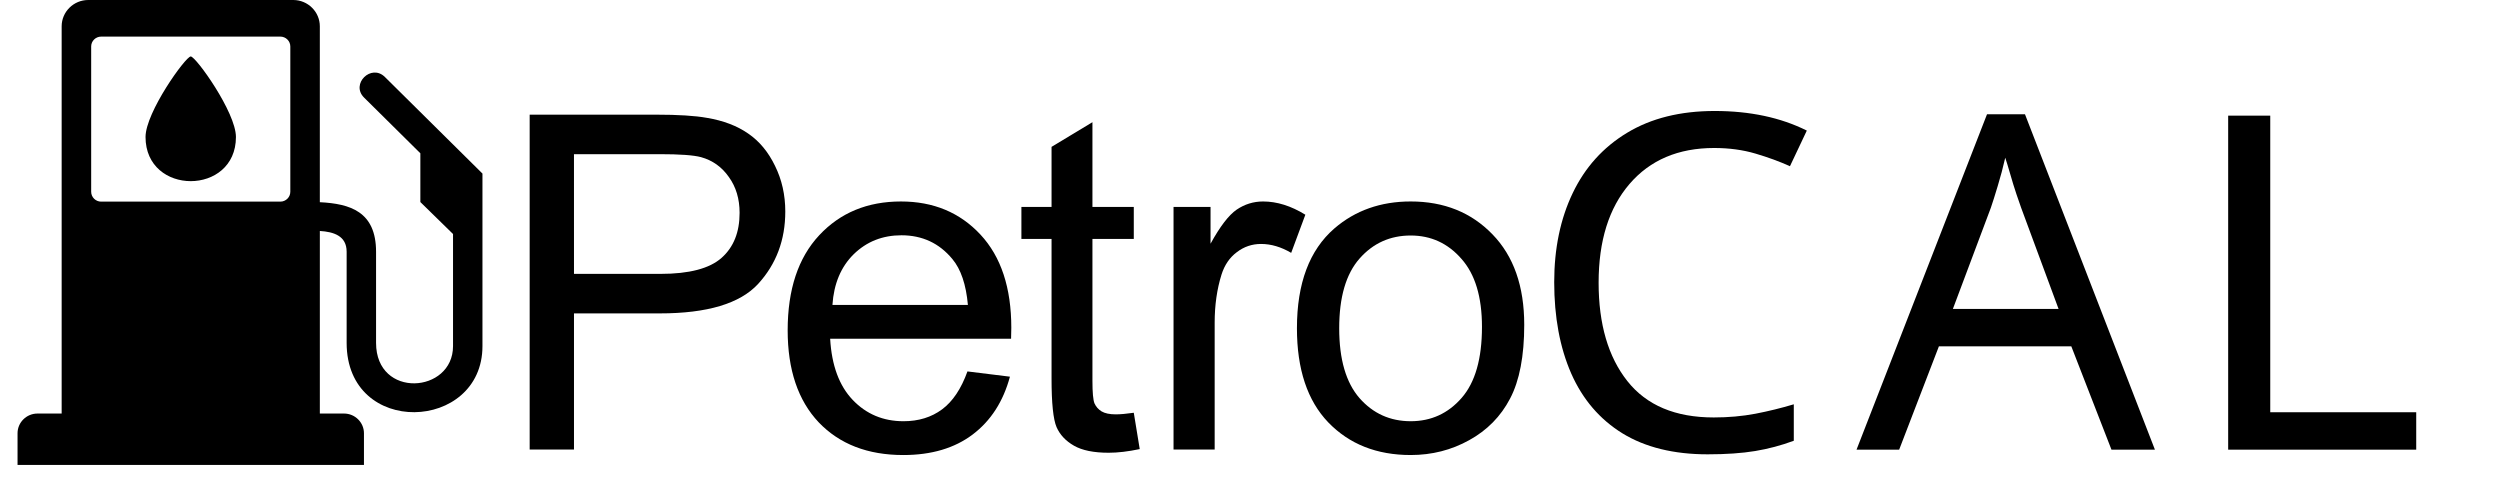
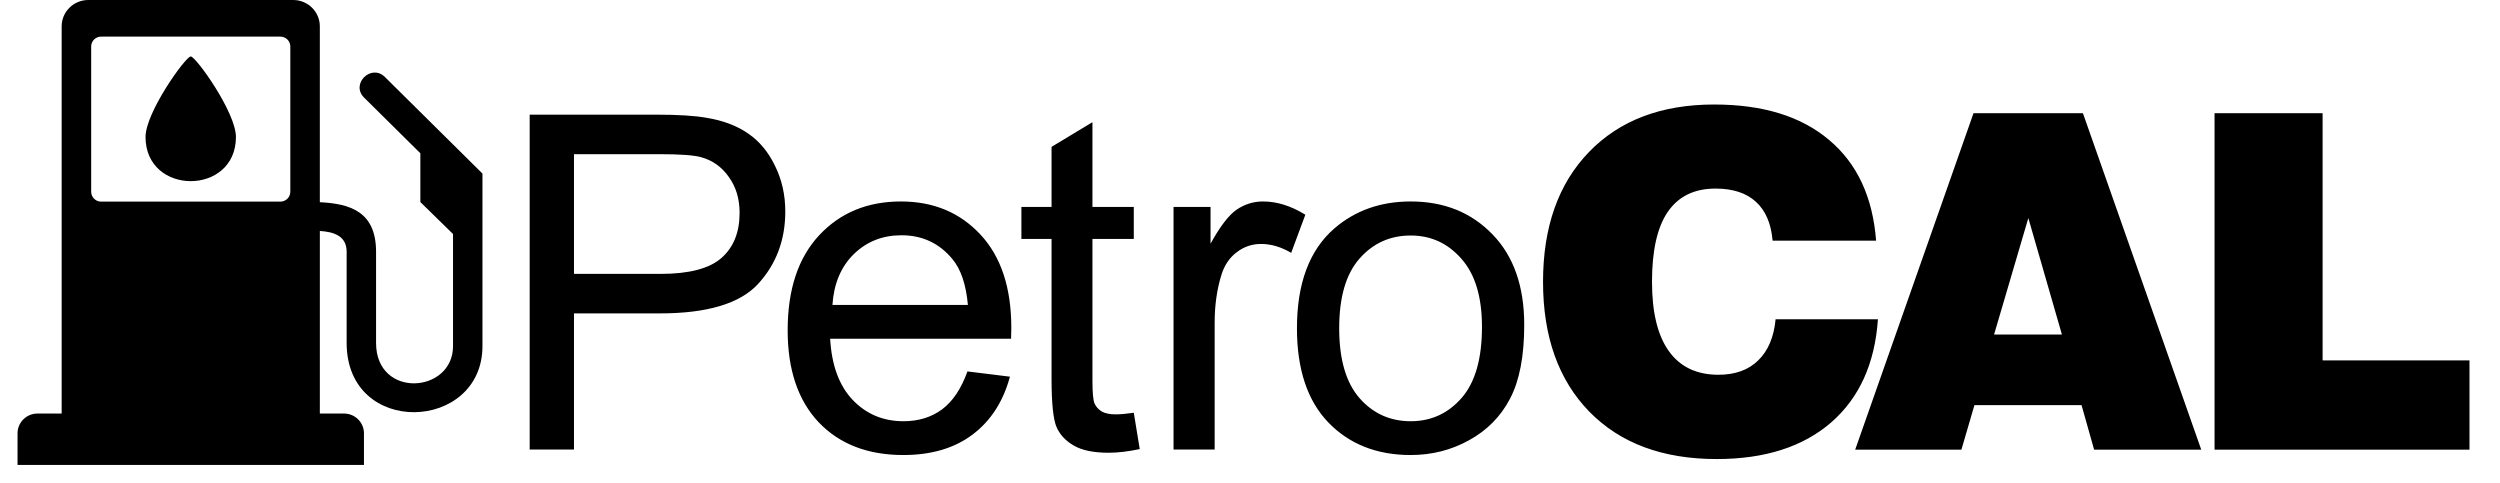
<svg xmlns="http://www.w3.org/2000/svg" width="285" height="55" viewBox="0 0 285 55" fill="none" version="1.1" id="svg9">
  <defs id="defs9">
    <rect x="42.105" y="-71.862" width="226.721" height="68.826" id="rect19" />
    <rect x="142.308" y="10.324" width="153.441" height="63.968" id="rect18" />
    <rect x="42.105" y="-71.862" width="226.721" height="68.826" id="rect19-4" />
  </defs>
  <path fill-rule="evenodd" clip-rule="evenodd" d="M 10.058,0 H 33.432 c 1.667,0 3.029,1.349 3.029,2.998 V 23.051 c 3.445,0.173 6.41,1.067 6.41,5.645 v 10.395 c 0,6.401 8.774,5.769 8.774,0.366 V 26.677 l -3.724,-3.643 v -5.559 l -6.418,-6.352 C 39.945,9.579 42.315,7.231 43.876,8.775 L 55,19.787 v 19.669 C 55,49.231 39.517,49.894 39.517,39.091 V 28.696 c 0,-1.82 -1.495,-2.27 -3.055,-2.365 v 20.813 h 2.758 c 1.249,0 2.271,1.011 2.271,2.248 V 53 H 2 v -3.608 c 0,-1.237 1.022,-2.248 2.271,-2.248 H 7.029 V 2.998 C 7.029,1.349 8.391,0 10.058,0 Z M 21.745,6.435 c 0.58,0 5.152,6.365 5.152,9.183 0,6.71 -10.306,6.71 -10.306,0 0,-2.818 4.572,-9.183 5.153,-9.183 z M 11.529,4.172 H 31.961 c 0.624,0 1.135,0.506 1.135,1.123 V 21.861 c 0,0.619 -0.511,1.125 -1.135,1.125 H 11.529 c -0.624,0 -1.135,-0.505 -1.135,-1.125 V 5.296 c 0,-0.617 0.511,-1.123 1.135,-1.123 z" fill="#000000" id="path1" />
-   <path d="M 60.382,51.248 V 13.071 h 14.401 q 3.802,0 5.807,0.365 2.812,0.469 4.714,1.797 1.901,1.302 3.047,3.672 1.172,2.37 1.172,5.208 0,4.87 -3.099,8.255 -3.099,3.359 -11.198,3.359 h -9.792 v 15.521 z m 5.052,-20.026 h 9.87 q 4.896,0 6.953,-1.823 2.057,-1.823 2.057,-5.13 0,-2.396 -1.224,-4.089 -1.198,-1.719 -3.177,-2.266 -1.276,-0.339 -4.714,-0.339 h -9.766 z" id="text14" style="font-size:53.333px;font-family:Arial;-inkscape-font-specification:'Arial, Normal';fill:#000000" aria-label="P" />
-   <path d="m 110.289,42.342 4.844,0.599 q -1.146,4.245 -4.245,6.589 -3.099,2.344 -7.917,2.344 -6.068,0 -9.635,-3.724 -3.542,-3.75 -3.542,-10.495 0,-6.979 3.594,-10.833 3.594,-3.854 9.323,-3.854 5.547,0 9.062,3.776 3.516,3.776 3.516,10.625 0,0.417 -0.026,1.25 H 94.638 q 0.26,4.557 2.578,6.979 2.318,2.422 5.781,2.422 2.578,0 4.401,-1.354 1.823,-1.354 2.891,-4.323 z m -15.391,-7.578 h 15.443 q -0.312,-3.49 -1.771,-5.234 -2.24,-2.708 -5.807,-2.708 -3.229,0 -5.443,2.161 -2.187,2.161 -2.422,5.781 z" id="text13" style="font-size:53.333px;font-family:Arial;-inkscape-font-specification:'Arial, Normal';fill:#000000" aria-label="e" />
-   <path d="m 129.252,47.055 0.677,4.141 q -1.979,0.417 -3.542,0.417 -2.552,0 -3.958,-0.807 -1.406,-0.807 -1.979,-2.109 -0.573,-1.328 -0.573,-5.547 V 27.237 h -3.437 v -3.646 h 3.437 v -6.849 l 4.661,-2.812 v 9.661 h 4.714 v 3.646 h -4.714 V 43.409 q 0,2.005 0.234,2.578 0.26,0.573 0.807,0.911 0.573,0.339 1.615,0.339 0.781,0 2.057,-0.182 z" id="text12" style="font-size:53.333px;font-family:Arial;-inkscape-font-specification:'Arial, Normal';fill:#000000" aria-label="t" />
-   <path d="M 133.783,51.248 V 23.592 h 4.219 v 4.193 c 1.076,-1.962 2.066,-3.255 2.969,-3.88 0.92,-0.625 1.927,-0.937 3.021,-0.937 1.58,0 3.186,0.503 4.818,1.51 l -1.615,4.349 c -1.146,-0.677 -2.292,-1.016 -3.437,-1.016 -1.024,0 -1.944,0.312 -2.76,0.937 -0.816,0.608 -1.398,1.458 -1.745,2.552 -0.521,1.667 -0.781,3.49 -0.781,5.469 v 14.479 z" id="text11" style="font-size:53.333px;font-family:Arial;-inkscape-font-specification:'Arial, Normal';fill:#000000" aria-label="r" />
-   <path d="m 147.851,37.42 q 0,-7.682 4.271,-11.38 3.568,-3.073 8.698,-3.073 5.703,0 9.323,3.75 3.62,3.724 3.62,10.312 0,5.339 -1.615,8.411 -1.589,3.047 -4.661,4.74 -3.047,1.693 -6.667,1.693 -5.807,0 -9.401,-3.724 Q 147.851,44.425 147.851,37.42 Z m 4.818,0 q 0,5.312 2.318,7.969 2.318,2.63 5.833,2.63 3.49,0 5.807,-2.656 2.318,-2.656 2.318,-8.099 0,-5.13 -2.344,-7.76 -2.318,-2.656 -5.781,-2.656 -3.516,0 -5.833,2.63 -2.318,2.63 -2.318,7.943 z" id="text10" style="font-size:53.333px;font-family:Arial;-inkscape-font-specification:'Arial, Normal';fill:#000000" aria-label="o" />
-   <text style="font-size:53.333px;font-family:'Swis721 Blk BT';-inkscape-font-specification:'Swis721 Blk BT, Normal';white-space:pre;fill:#000000" x="173.928" y="51.264" id="text21">C</text>
-   <text style="font-size:53.333px;font-family:'Swis721 Blk BT';-inkscape-font-specification:'Swis721 Blk BT, Normal';white-space:pre;fill:#000000" x="211.646" y="51.264" id="text20">A</text>
-   <text style="font-size:53.333px;font-family:'Swis721 Blk BT';-inkscape-font-specification:'Swis721 Blk BT, Normal';white-space:pre;fill:#000000" x="248.839" y="51.264" id="text19">L</text>
+   <path id="text14" style="font-size:53.333px;font-family:Arial;-inkscape-font-specification:'Arial, Normal';fill:#000000" d="M 195.412 11.914 C 189.388 11.914 184.63 13.721 181.141 17.332 C 177.651 20.943 175.906 25.873 175.906 32.123 C 175.906 38.39 177.669 43.33 181.193 46.941 C 184.718 50.535 189.553 52.332 195.699 52.332 C 201.185 52.332 205.534 50.942 208.746 48.164 C 211.958 45.369 213.737 41.447 214.084 36.395 L 202.418 36.395 C 202.227 38.426 201.566 39.988 200.438 41.082 C 199.326 42.176 197.816 42.723 195.906 42.723 C 193.424 42.723 191.541 41.827 190.256 40.039 C 188.971 38.251 188.328 35.613 188.328 32.123 C 188.328 28.564 188.927 25.908 190.125 24.154 C 191.34 22.383 193.155 21.498 195.568 21.498 C 197.548 21.498 199.084 22.001 200.178 23.008 C 201.271 23.997 201.905 25.474 202.078 27.436 L 213.875 27.436 C 213.493 22.453 211.706 18.625 208.512 15.951 C 205.335 13.26 200.968 11.914 195.412 11.914 z M 224.98 12.904 L 211.49 51.264 L 223.6 51.264 L 225.084 46.186 L 237.297 46.186 L 238.73 51.264 L 250.943 51.264 L 237.453 12.904 L 224.98 12.904 z M 252.459 12.904 L 252.459 51.264 L 281.521 51.264 L 281.521 41.082 L 264.777 41.082 L 264.777 12.904 L 252.459 12.904 z M 60.383 13.07 L 60.383 51.248 L 65.434 51.248 L 65.434 35.727 L 75.227 35.727 C 80.626 35.727 84.358 34.607 86.424 32.367 C 88.49 30.11 89.523 27.36 89.523 24.113 C 89.523 22.221 89.133 20.484 88.352 18.904 C 87.588 17.324 86.572 16.1 85.305 15.232 C 84.037 14.347 82.465 13.748 80.59 13.436 C 79.253 13.192 77.318 13.07 74.783 13.07 L 60.383 13.07 z M 124.539 13.93 L 119.877 16.742 L 119.877 23.592 L 116.439 23.592 L 116.439 27.238 L 119.877 27.238 L 119.877 43.148 C 119.877 45.961 120.067 47.81 120.449 48.695 C 120.831 49.563 121.492 50.266 122.43 50.805 C 123.367 51.343 124.685 51.613 126.387 51.613 C 127.428 51.613 128.61 51.473 129.93 51.195 L 129.252 47.055 C 128.401 47.176 127.716 47.238 127.195 47.238 C 126.501 47.238 125.962 47.124 125.58 46.898 C 125.215 46.673 124.947 46.37 124.773 45.988 C 124.617 45.606 124.539 44.747 124.539 43.41 L 124.539 27.238 L 129.252 27.238 L 129.252 23.592 L 124.539 23.592 L 124.539 13.93 z M 65.434 17.576 L 75.199 17.576 C 77.491 17.576 79.063 17.688 79.914 17.914 C 81.234 18.279 82.291 19.034 83.09 20.18 C 83.906 21.308 84.314 22.672 84.314 24.27 C 84.314 26.474 83.629 28.183 82.258 29.398 C 80.886 30.614 78.569 31.223 75.305 31.223 L 65.434 31.223 L 65.434 17.576 z M 102.711 22.967 C 98.891 22.967 95.783 24.251 93.387 26.82 C 90.991 29.39 89.793 33.002 89.793 37.654 C 89.793 42.151 90.975 45.648 93.336 48.148 C 95.714 50.631 98.926 51.873 102.971 51.873 C 106.183 51.873 108.821 51.092 110.887 49.529 C 112.953 47.967 114.369 45.771 115.133 42.941 L 110.289 42.342 C 109.577 44.321 108.614 45.761 107.398 46.664 C 106.183 47.567 104.715 48.02 102.996 48.02 C 100.687 48.02 98.76 47.212 97.215 45.598 C 95.67 43.983 94.81 41.655 94.637 38.617 L 115.262 38.617 C 115.279 38.062 115.289 37.645 115.289 37.367 C 115.289 32.801 114.117 29.26 111.773 26.742 C 109.43 24.225 106.409 22.967 102.711 22.967 z M 143.992 22.967 C 142.898 22.967 141.891 23.279 140.971 23.904 C 140.068 24.529 139.078 25.823 138.002 27.785 L 138.002 23.592 L 133.783 23.592 L 133.783 51.248 L 138.471 51.248 L 138.471 36.77 C 138.471 34.79 138.731 32.967 139.252 31.301 C 139.599 30.207 140.18 29.356 140.996 28.748 C 141.812 28.123 142.733 27.811 143.758 27.811 C 144.904 27.811 146.049 28.149 147.195 28.826 L 148.809 24.477 C 147.177 23.47 145.572 22.967 143.992 22.967 z M 160.82 22.967 C 157.4 22.967 154.5 23.99 152.121 26.039 C 149.274 28.504 147.852 32.298 147.852 37.42 C 147.852 42.09 149.04 45.666 151.418 48.148 C 153.814 50.631 156.949 51.873 160.82 51.873 C 163.234 51.873 165.455 51.308 167.486 50.18 C 169.535 49.051 171.089 47.473 172.148 45.441 C 173.225 43.393 173.762 40.588 173.762 37.029 C 173.762 32.637 172.556 29.199 170.143 26.717 C 167.729 24.217 164.622 22.967 160.82 22.967 z M 231.23 24.857 L 235.059 38.139 L 227.324 38.139 L 231.23 24.857 z M 102.762 26.82 C 105.14 26.82 107.077 27.724 108.57 29.529 C 109.543 30.692 110.132 32.437 110.34 34.764 L 94.898 34.764 C 95.055 32.35 95.862 30.423 97.32 28.982 C 98.796 27.541 100.609 26.82 102.762 26.82 z M 160.82 26.848 C 163.129 26.848 165.056 27.733 166.602 29.504 C 168.164 31.257 168.945 33.844 168.945 37.264 C 168.945 40.892 168.172 43.592 166.627 45.363 C 165.082 47.134 163.147 48.02 160.82 48.02 C 158.477 48.02 156.531 47.142 154.986 45.389 C 153.441 43.618 152.668 40.962 152.668 37.42 C 152.668 33.878 153.441 31.23 154.986 29.477 C 156.531 27.723 158.477 26.848 160.82 26.848 z " />
</svg>
